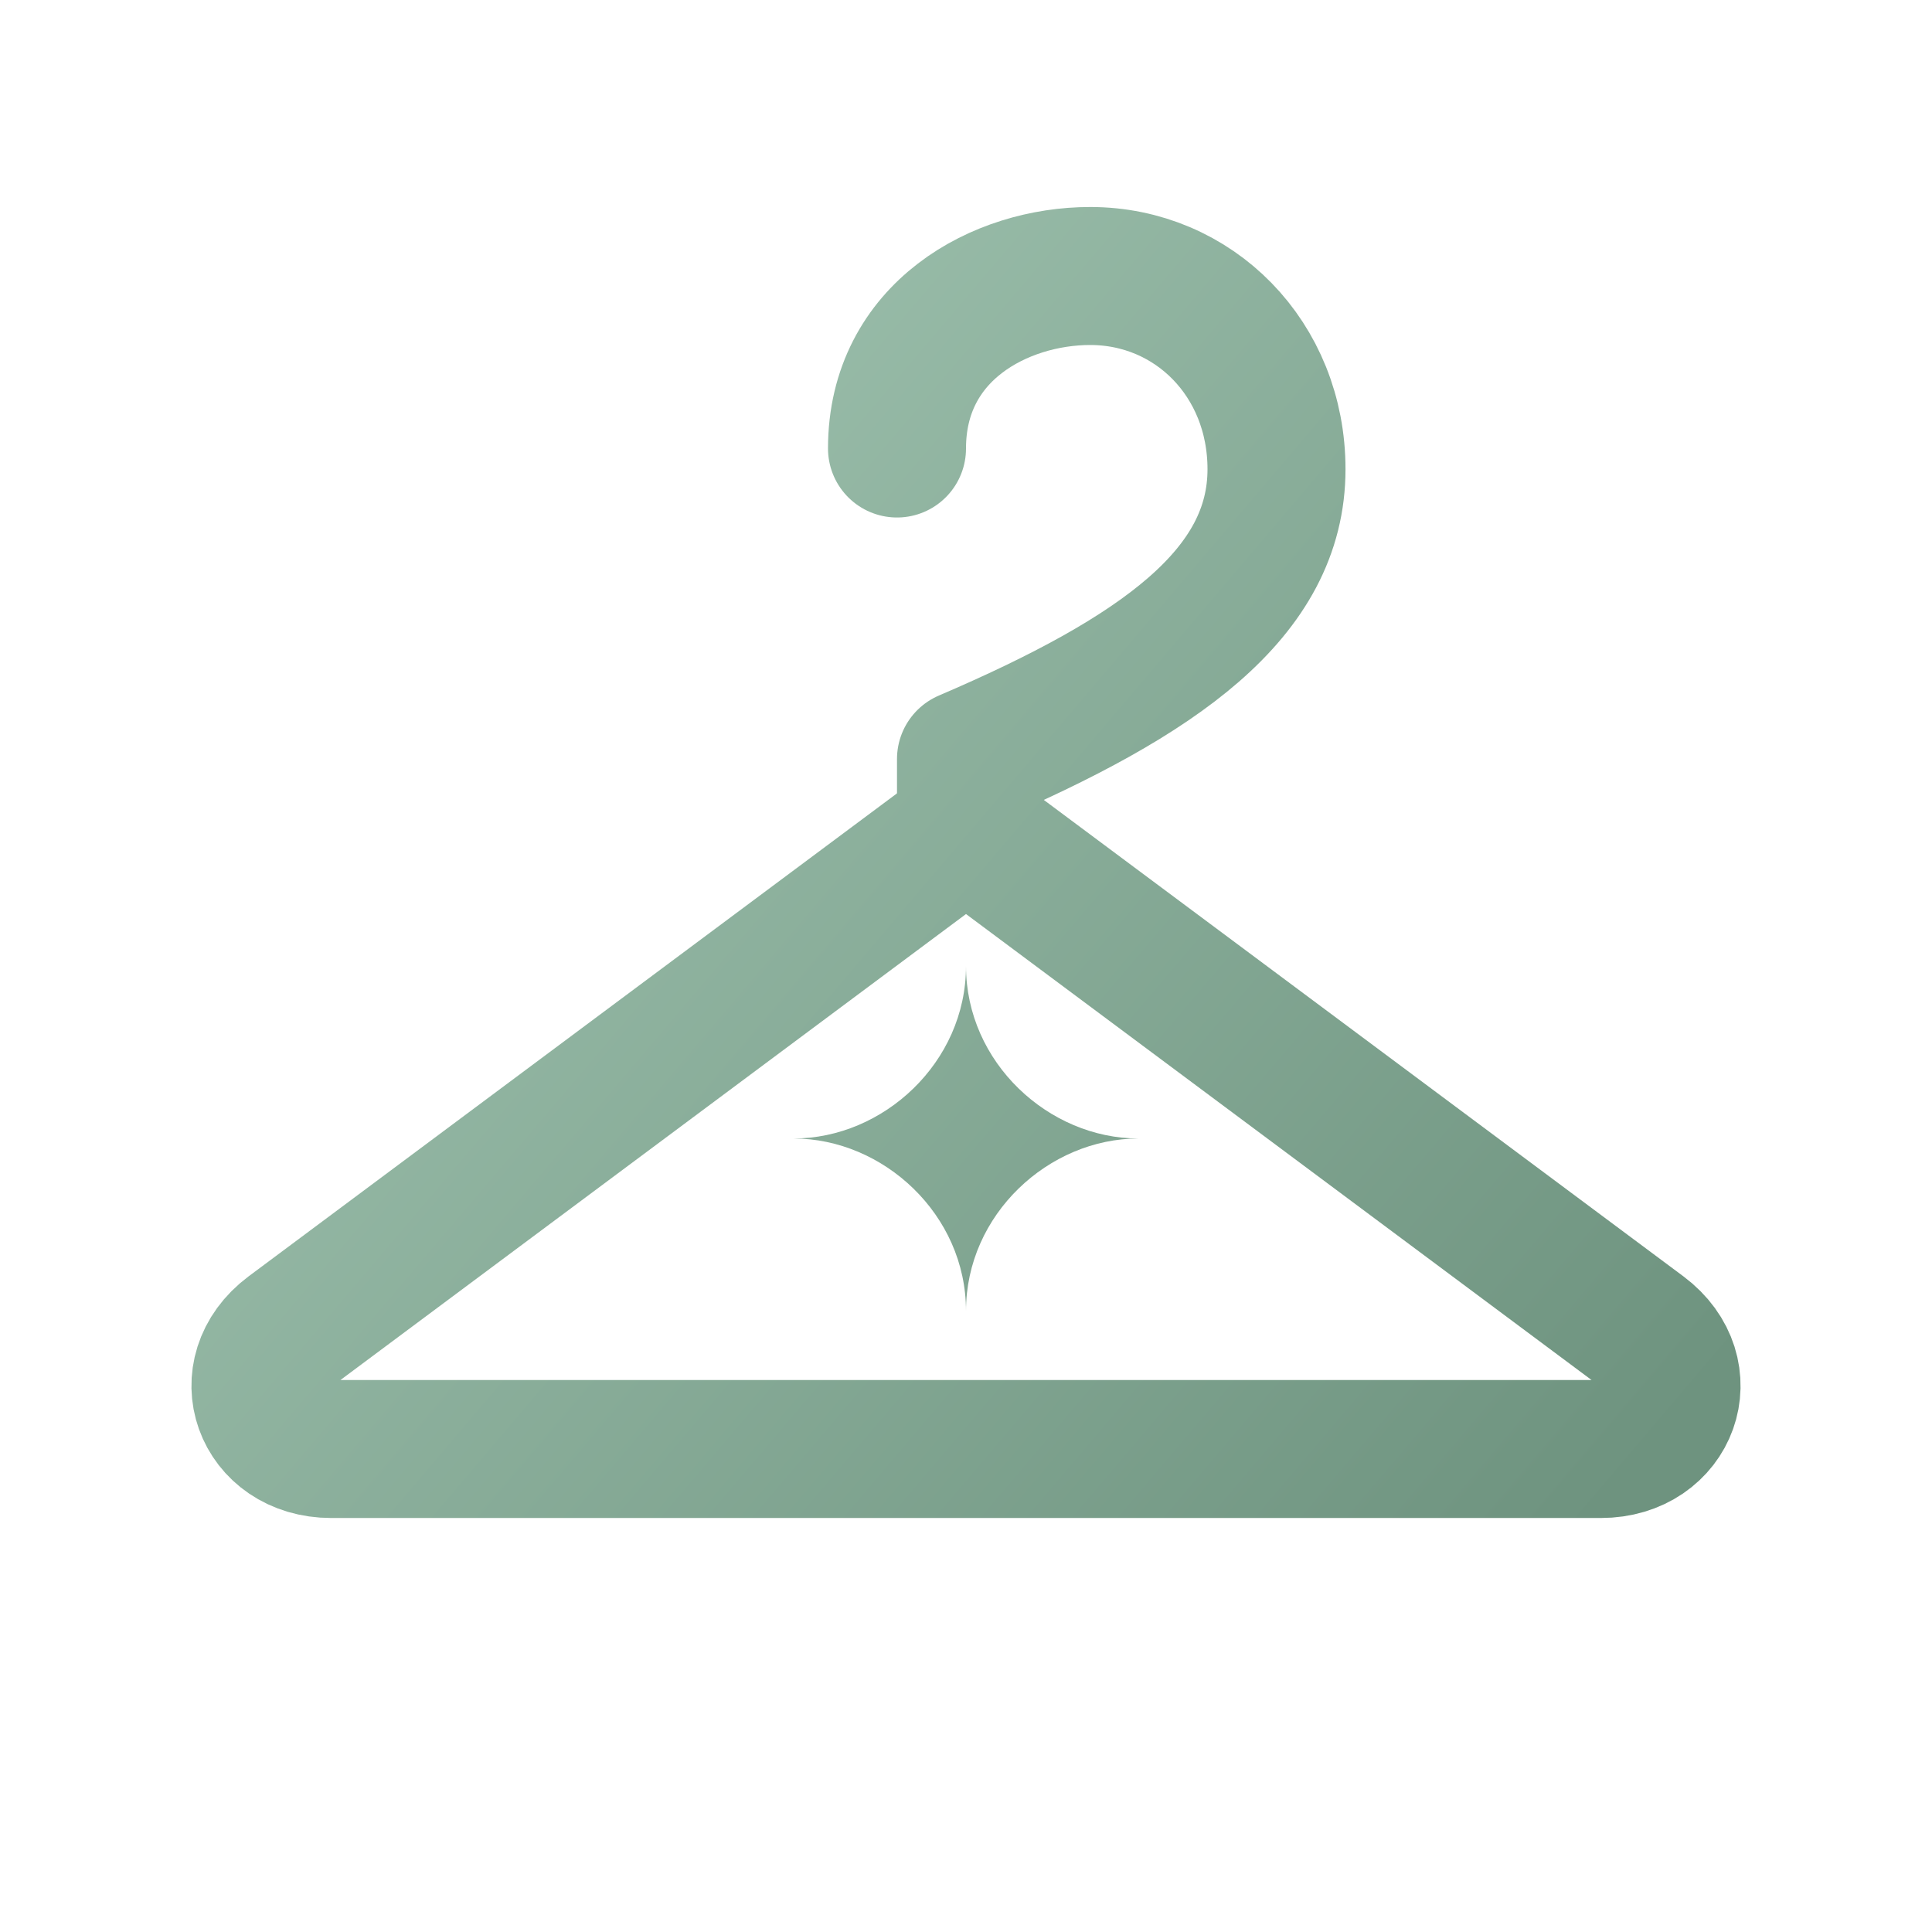
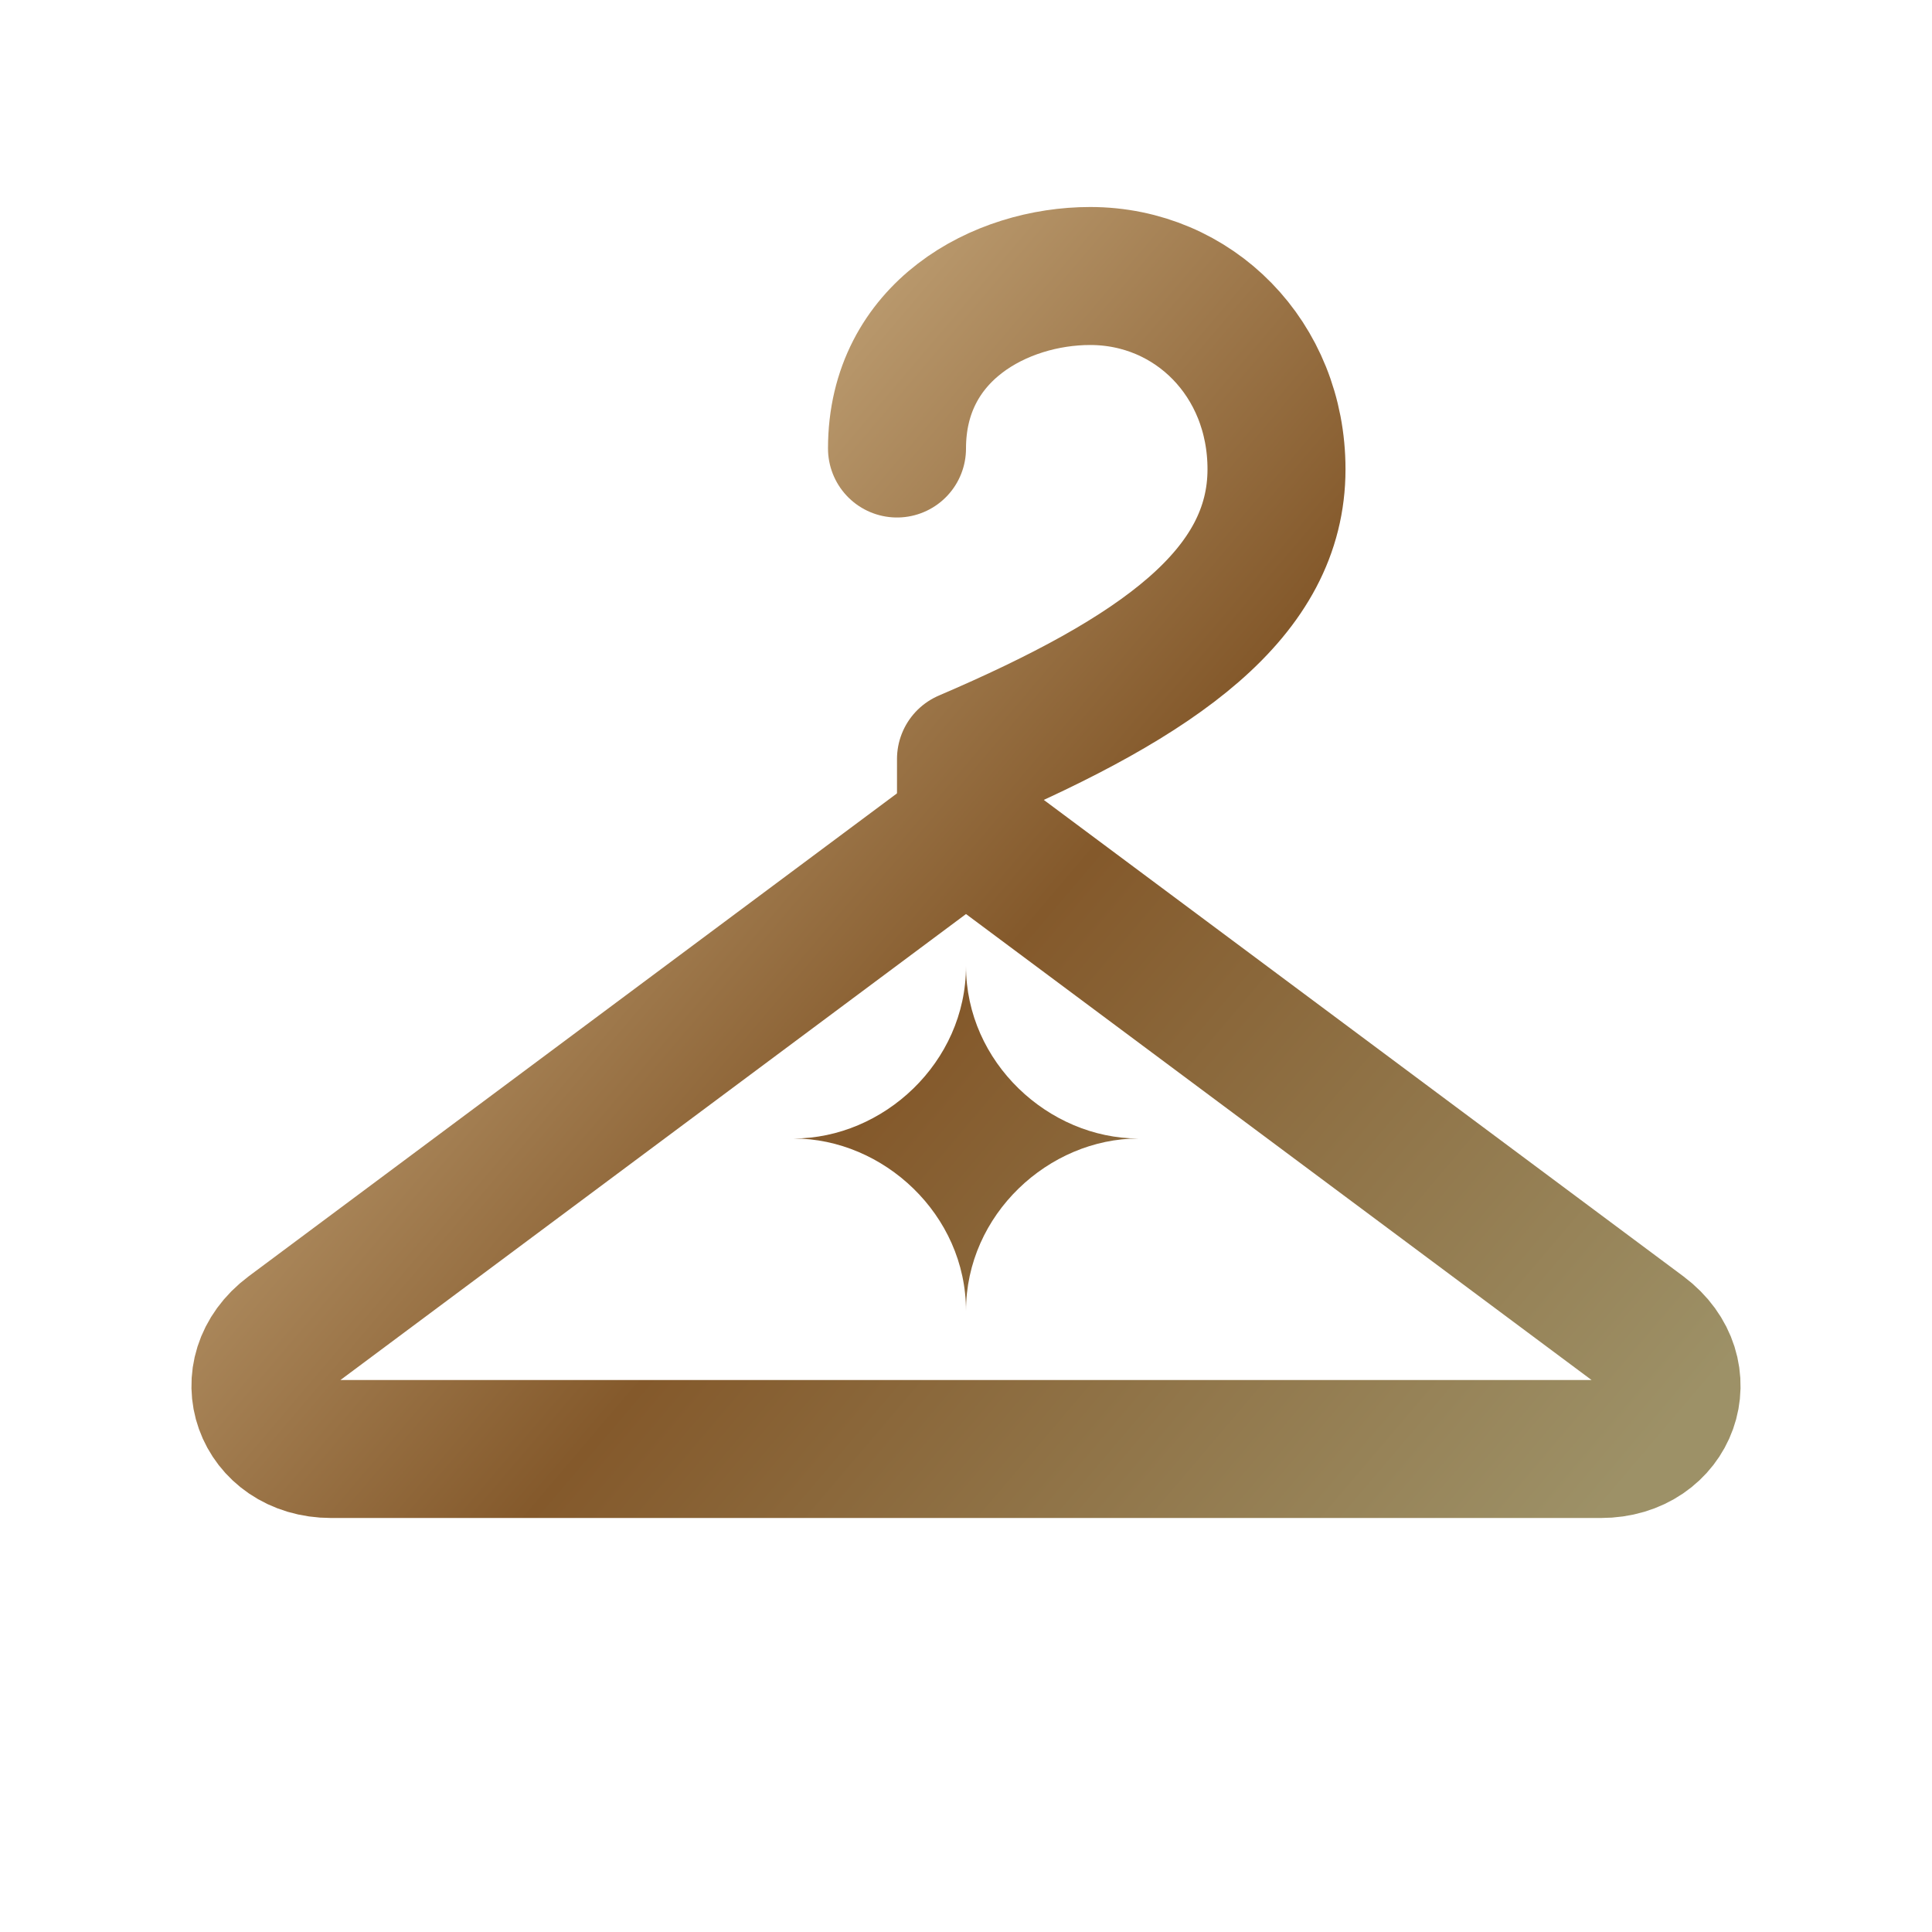
<svg xmlns="http://www.w3.org/2000/svg" viewBox="0 0 28 28" width="28" height="28" fill="none">
  <defs>
    <linearGradient id="wardrobeLogoGrad" x1="4" y1="4" x2="24" y2="21" gradientUnits="userSpaceOnUse">
-       <stop offset="0%" stop-color="#a4c7b4" />
-       <stop offset="100%" stop-color="#6e937f" />
+       <stop offset="0%" stop-color="#E8D1A7" />
+       <stop offset="55%" stop-color="#84592B" />
+       <stop offset="100%" stop-color="#9D9167" />
    </linearGradient>
  </defs>
  <path d="M13 6.5 C13 4.8 14.5 4 15.8 4 C17.3 4 18.5 5.2 18.5 6.8 C18.5 8.6 16.8 9.8 14 11 L14 12" stroke="url(#wardrobeLogoGrad)" stroke-width="2" stroke-linecap="round" stroke-linejoin="round" />
  <path d="M14 12 L4.2 19.3 C3.4 19.9 3.8 21 4.8 21 L23.2 21 C24.2 21 24.6 19.9 23.8 19.3 L14 12 Z" stroke="url(#wardrobeLogoGrad)" stroke-width="2" stroke-linejoin="round" />
  <path d="M14 14 C14 15.4 12.8 16.5 11.5 16.5 C12.8 16.5 14 17.6 14 19 C14 17.6 15.2 16.5 16.5 16.5 C15.2 16.5 14 15.4 14 14 Z" fill="url(#wardrobeLogoGrad)" />
</svg>
